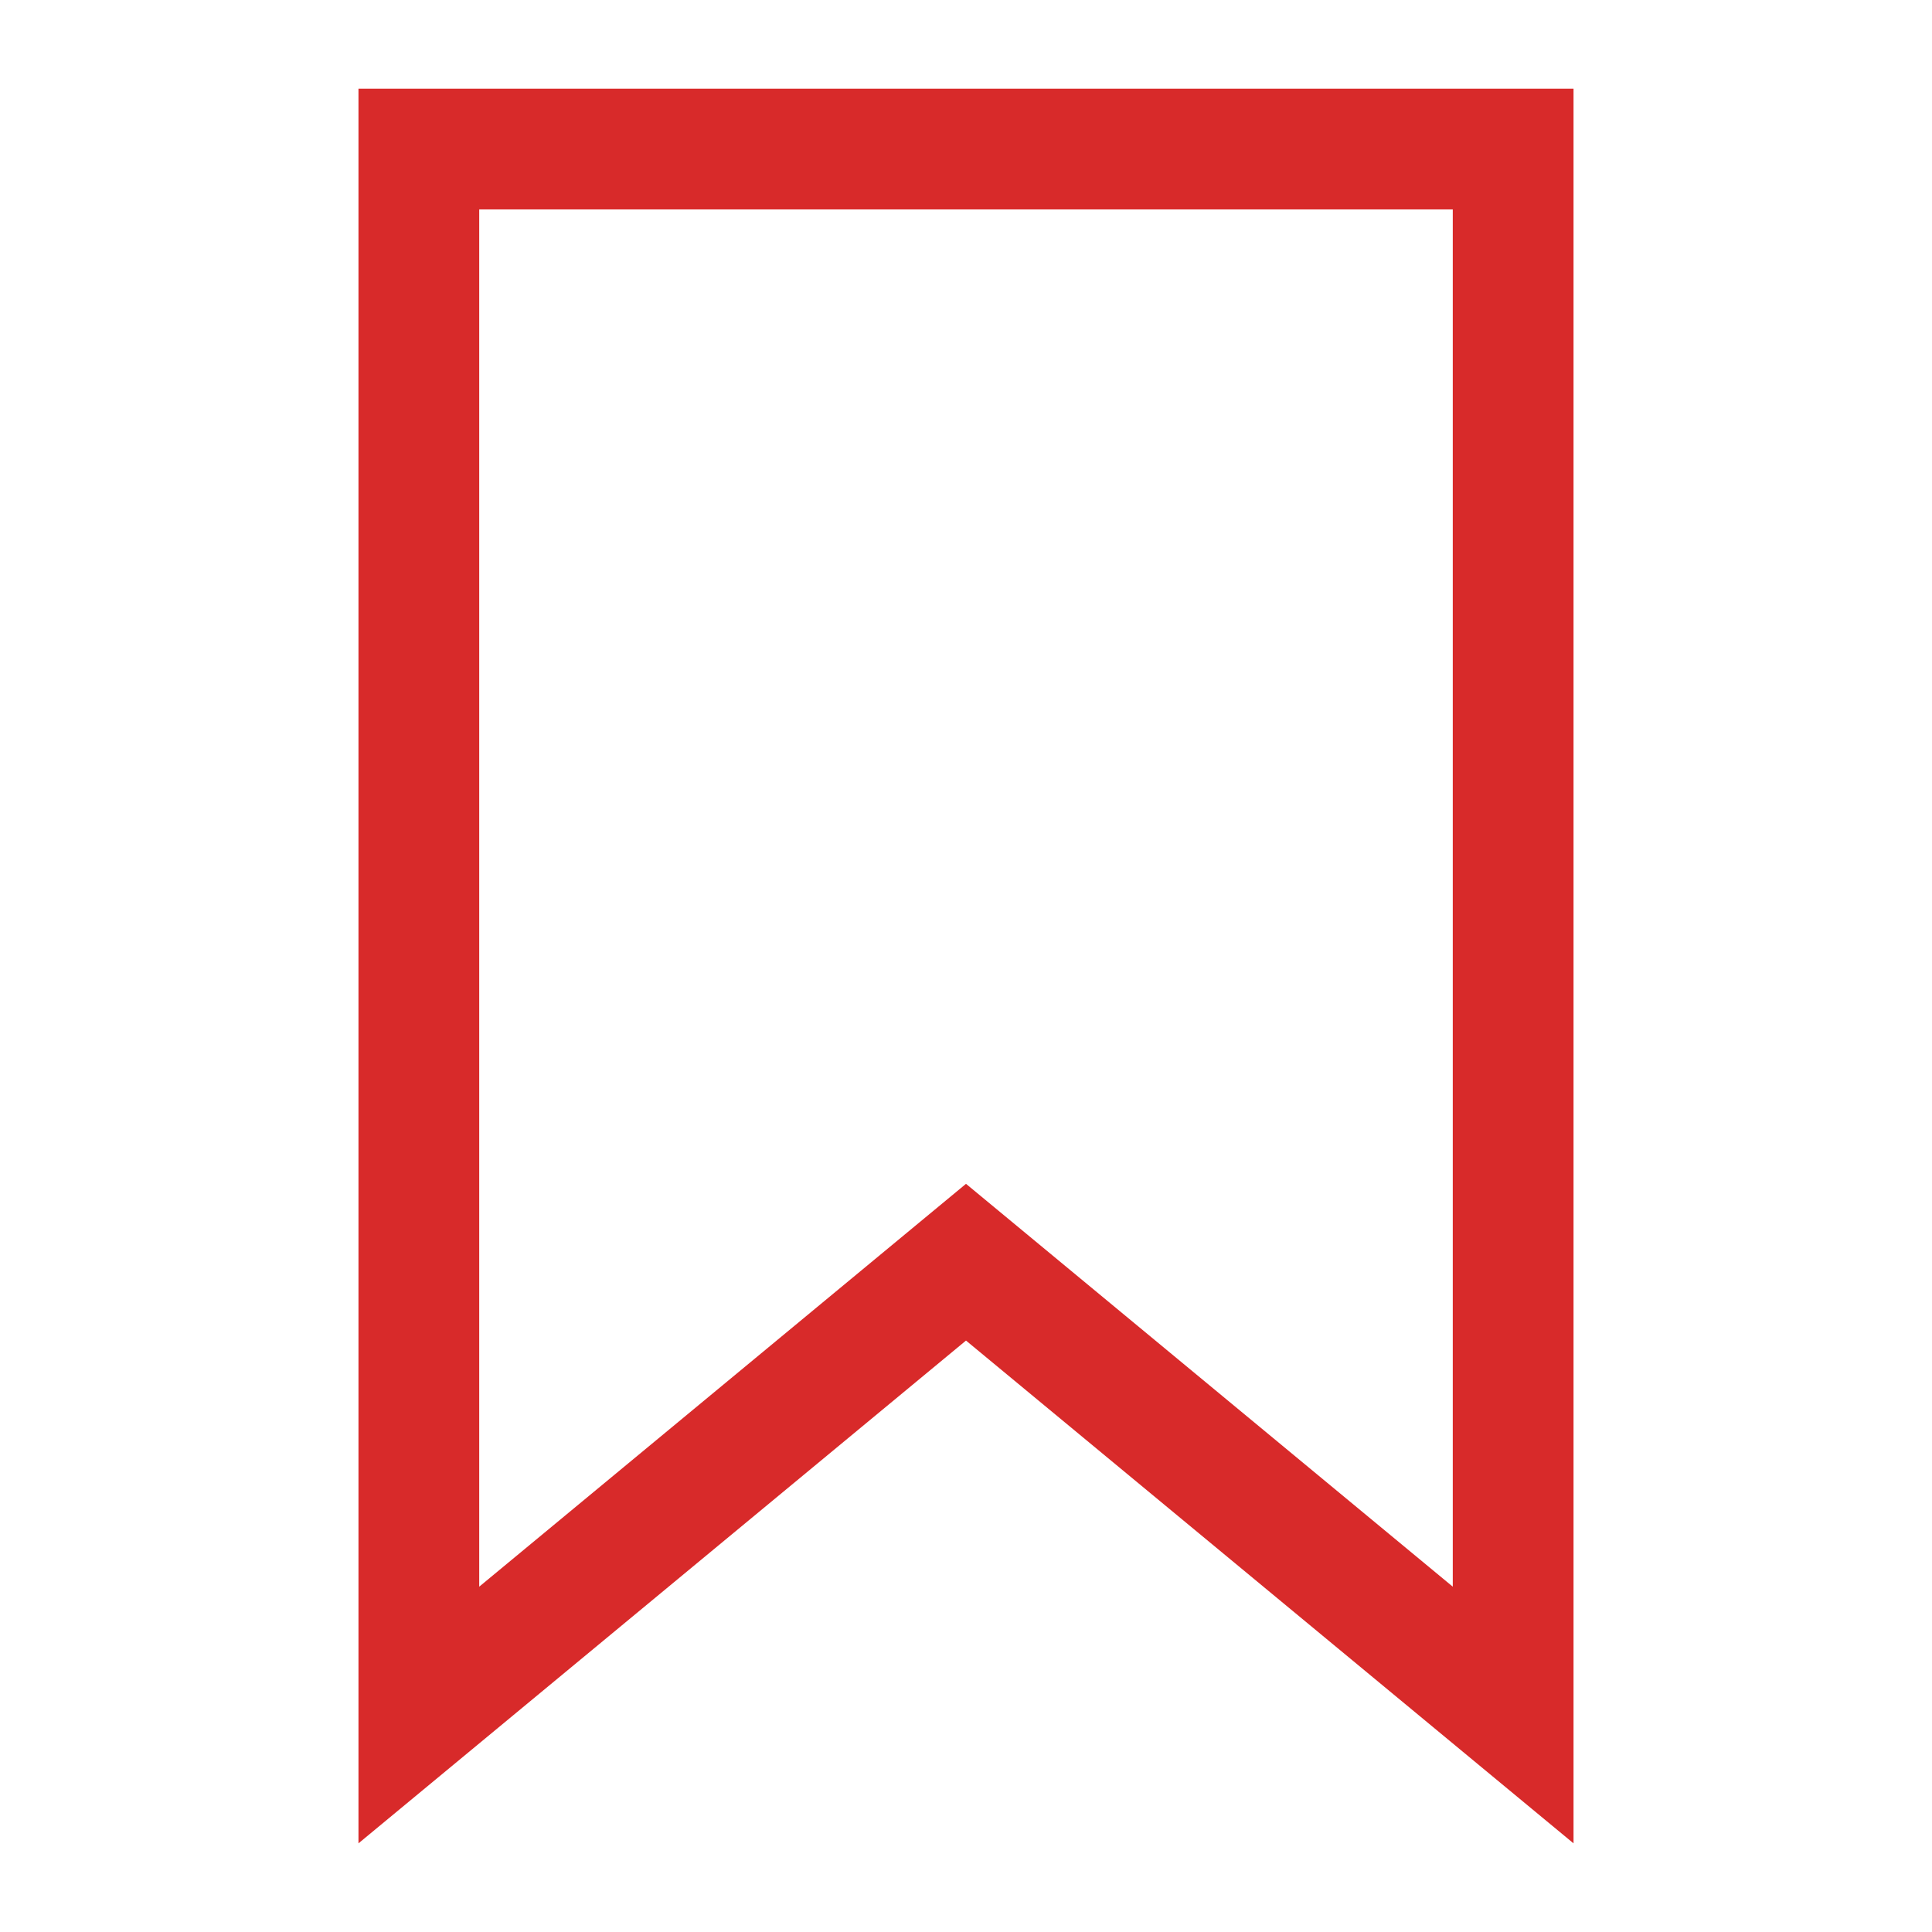
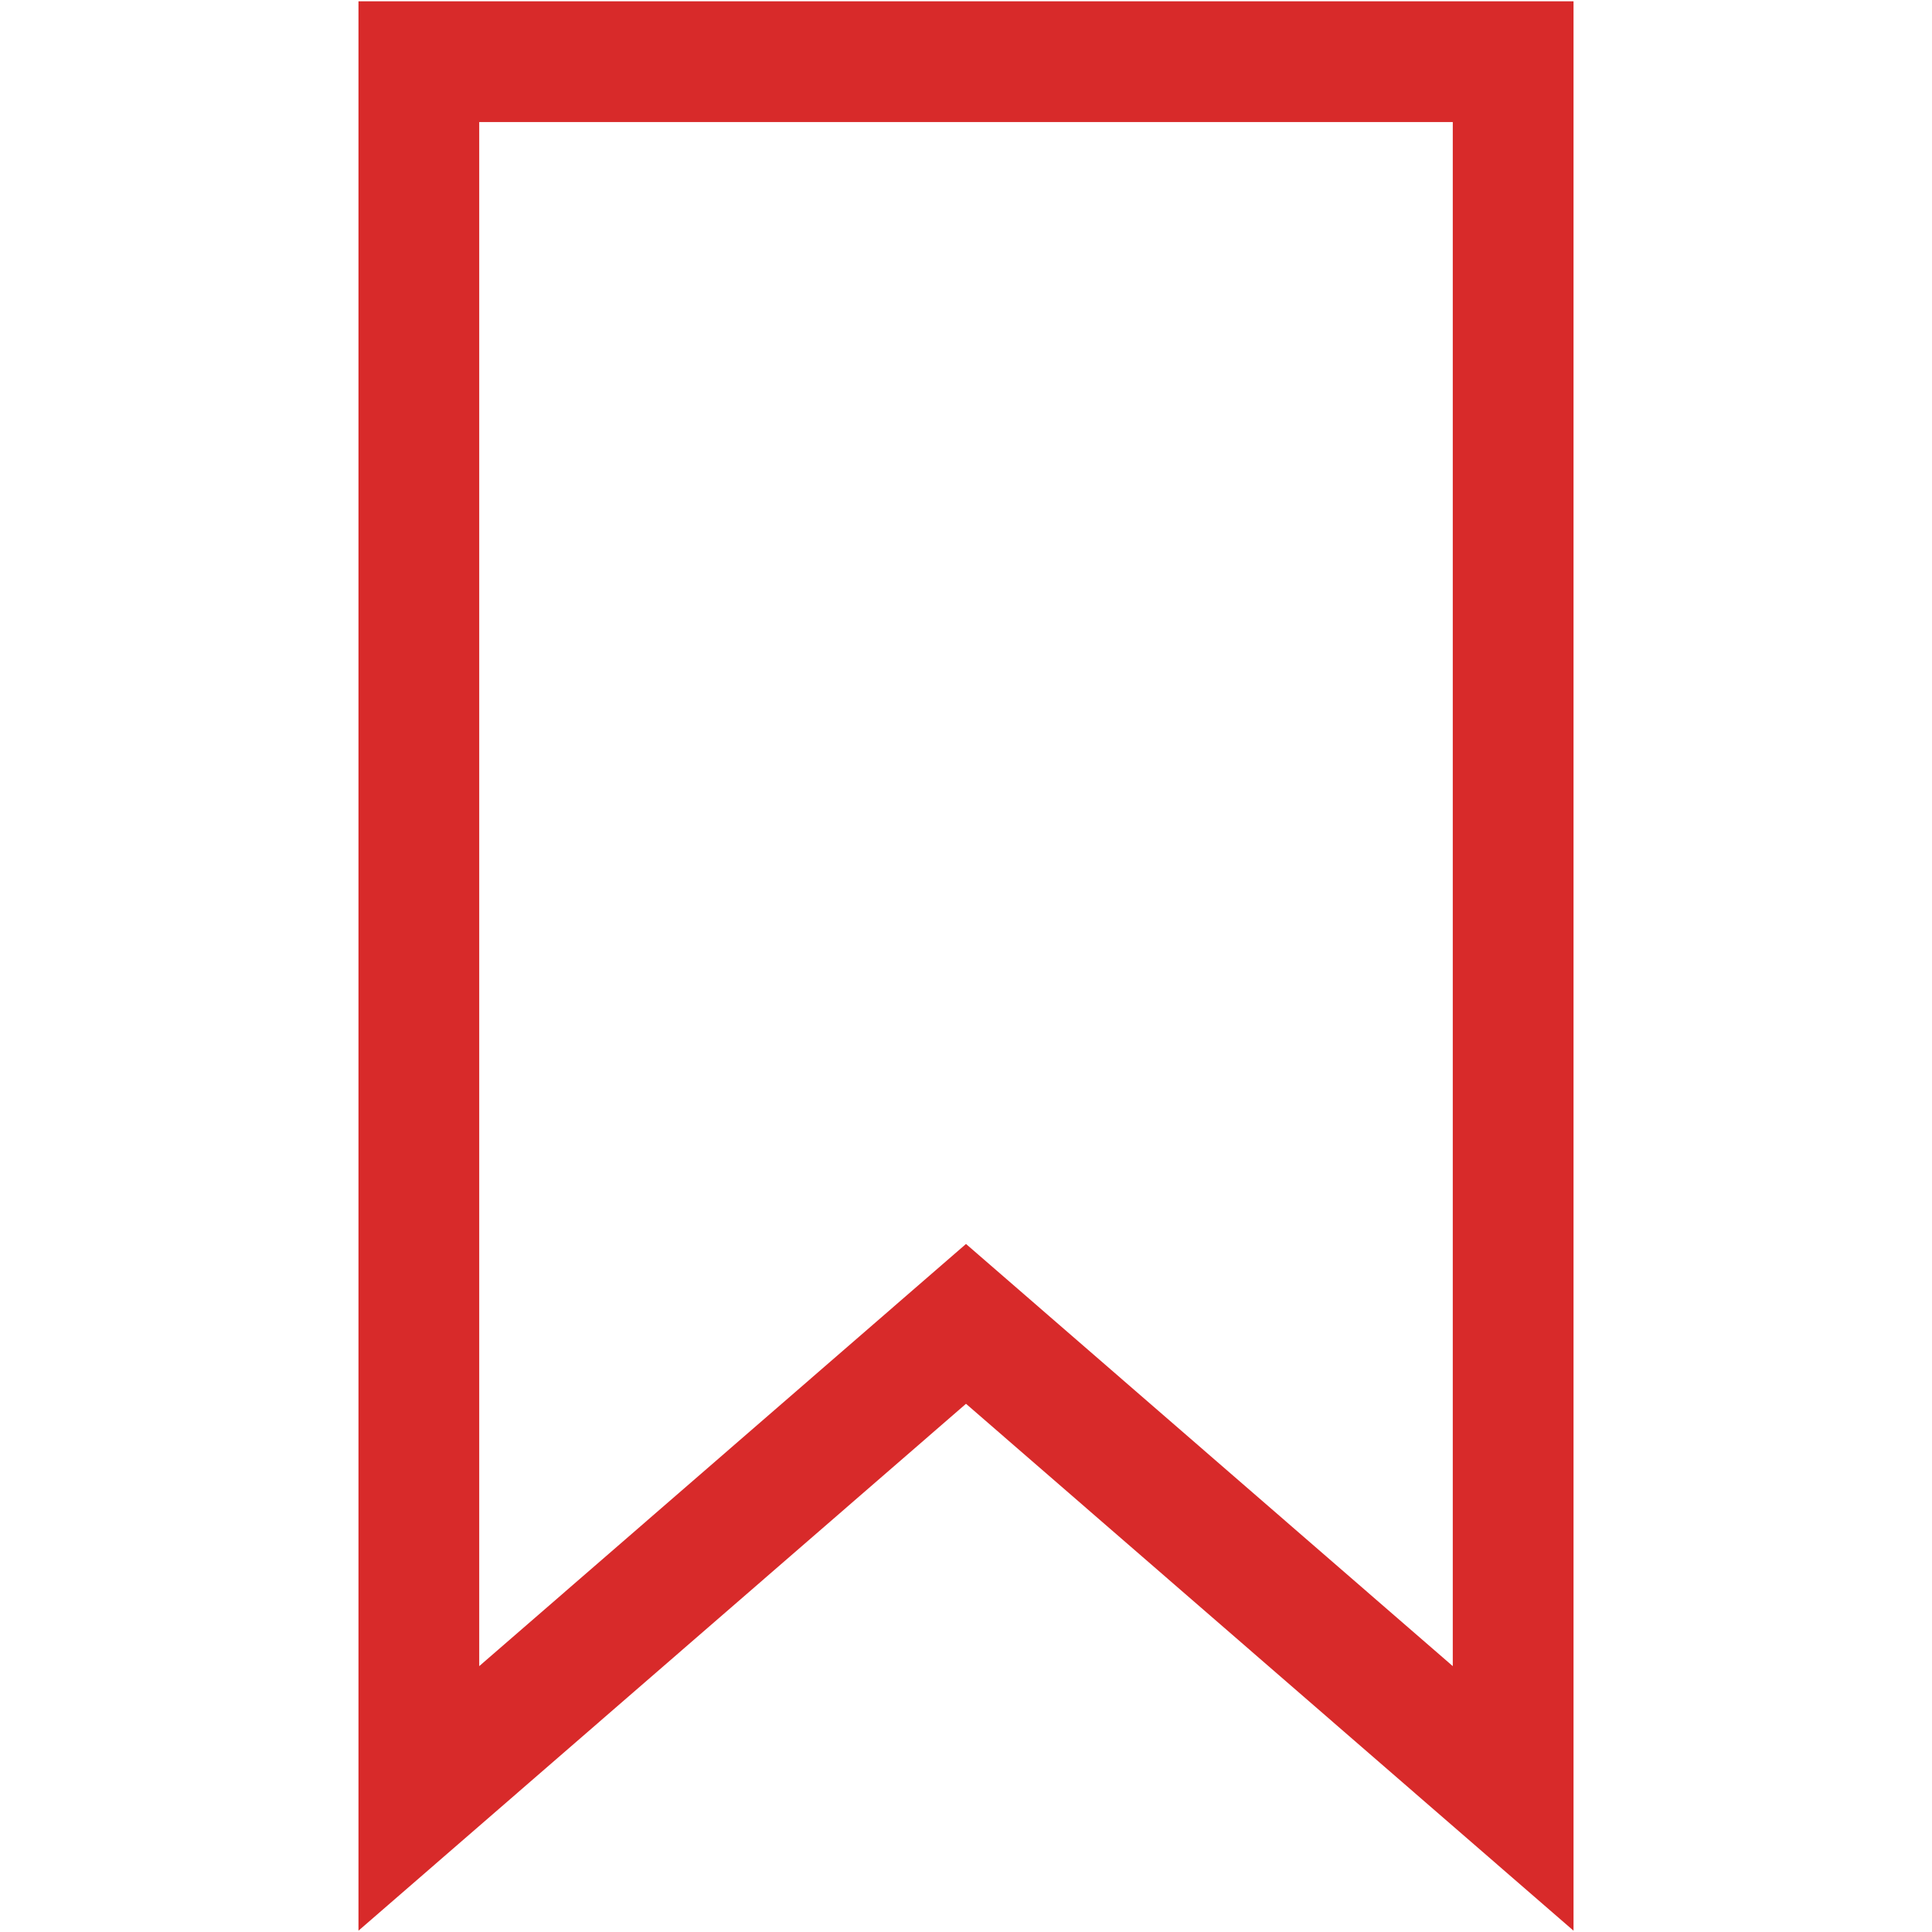
<svg xmlns="http://www.w3.org/2000/svg" id="svg4562" xml:space="preserve" enable-background="new 0 0 1024.00 1024.00" viewBox="0 0 1024.00 1024.00" height="1024" width="1024" version="1.1">
  <defs id="defs4566" />
  <g id="g5312" />
  <g transform="matrix(1,0,0,-1,1.676349,1022.553)" id="g5312-3" />
-   <path id="rect5385" style="opacity:0.99;fill:none;stroke:#d82828;stroke-width:64" d="M 222,78.99 H 802 V 908.99 l -290,-240 -290,240 z" />
+   <path id="rect5385" style="opacity:0.99;fill:none;stroke:#d82828;stroke-width:64" d="M 222,32.692 H 802 V 953.197 L 512,701.682 222,953.197 Z" />
</svg>
